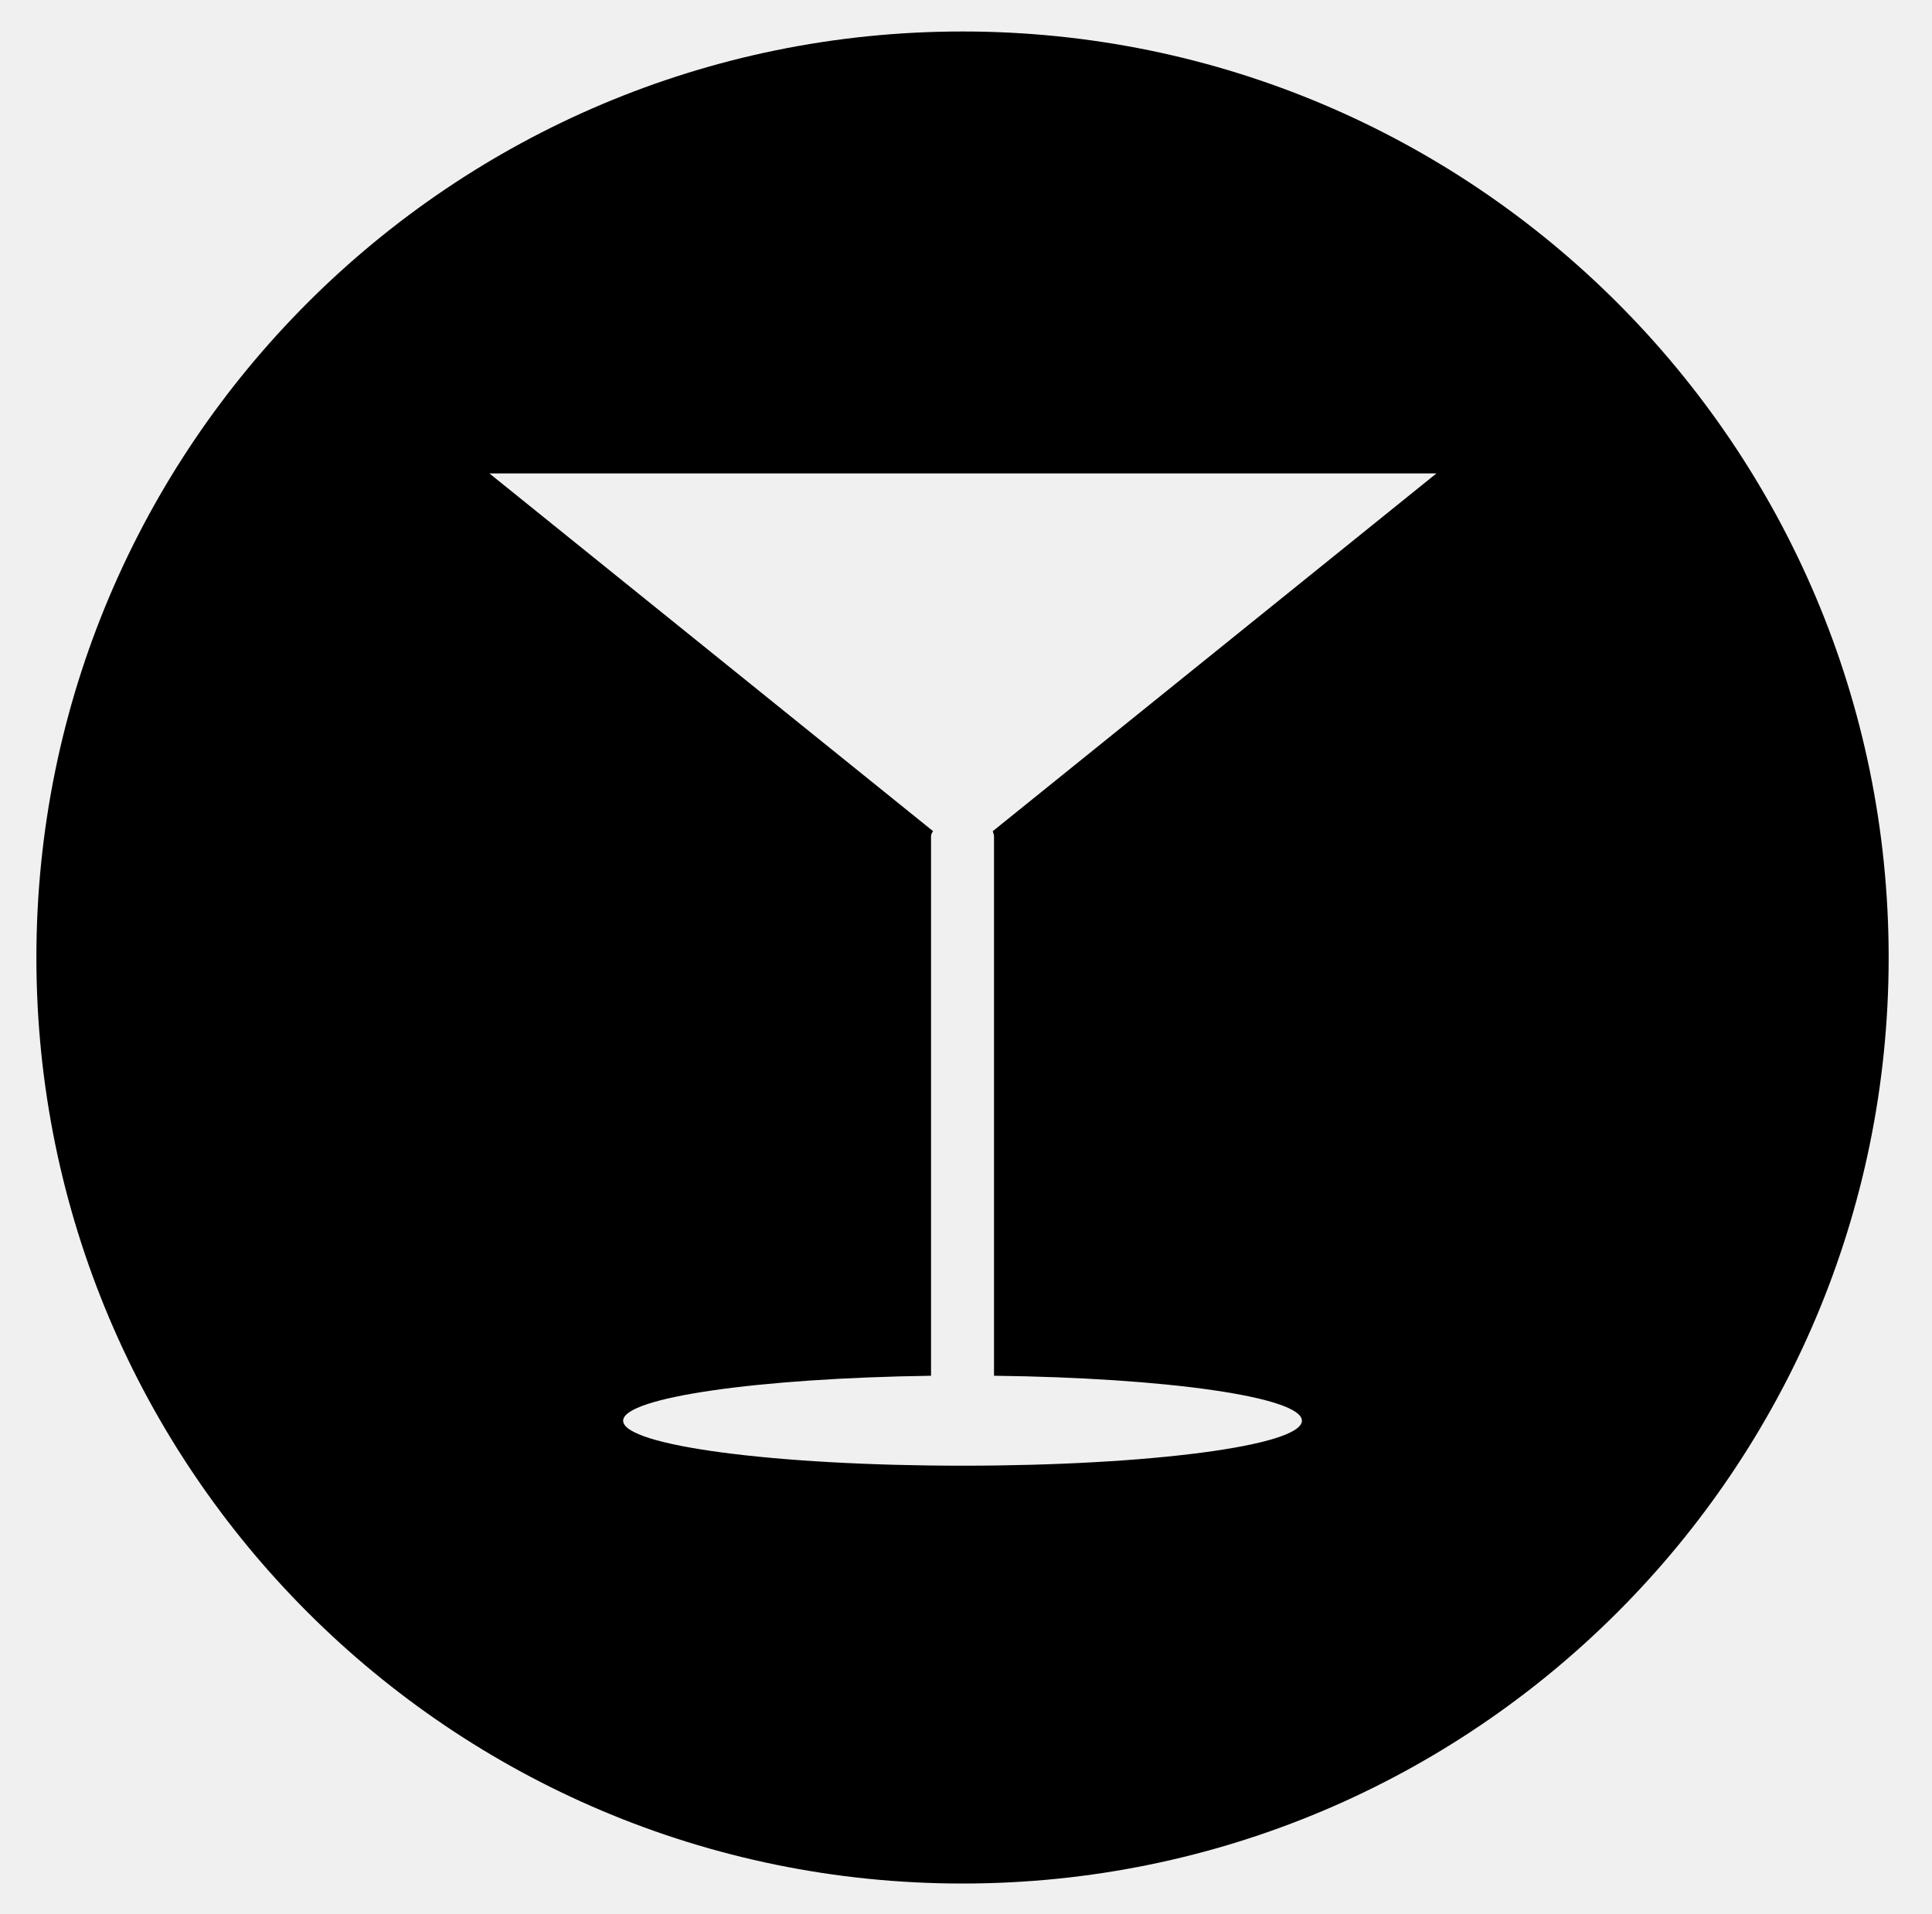
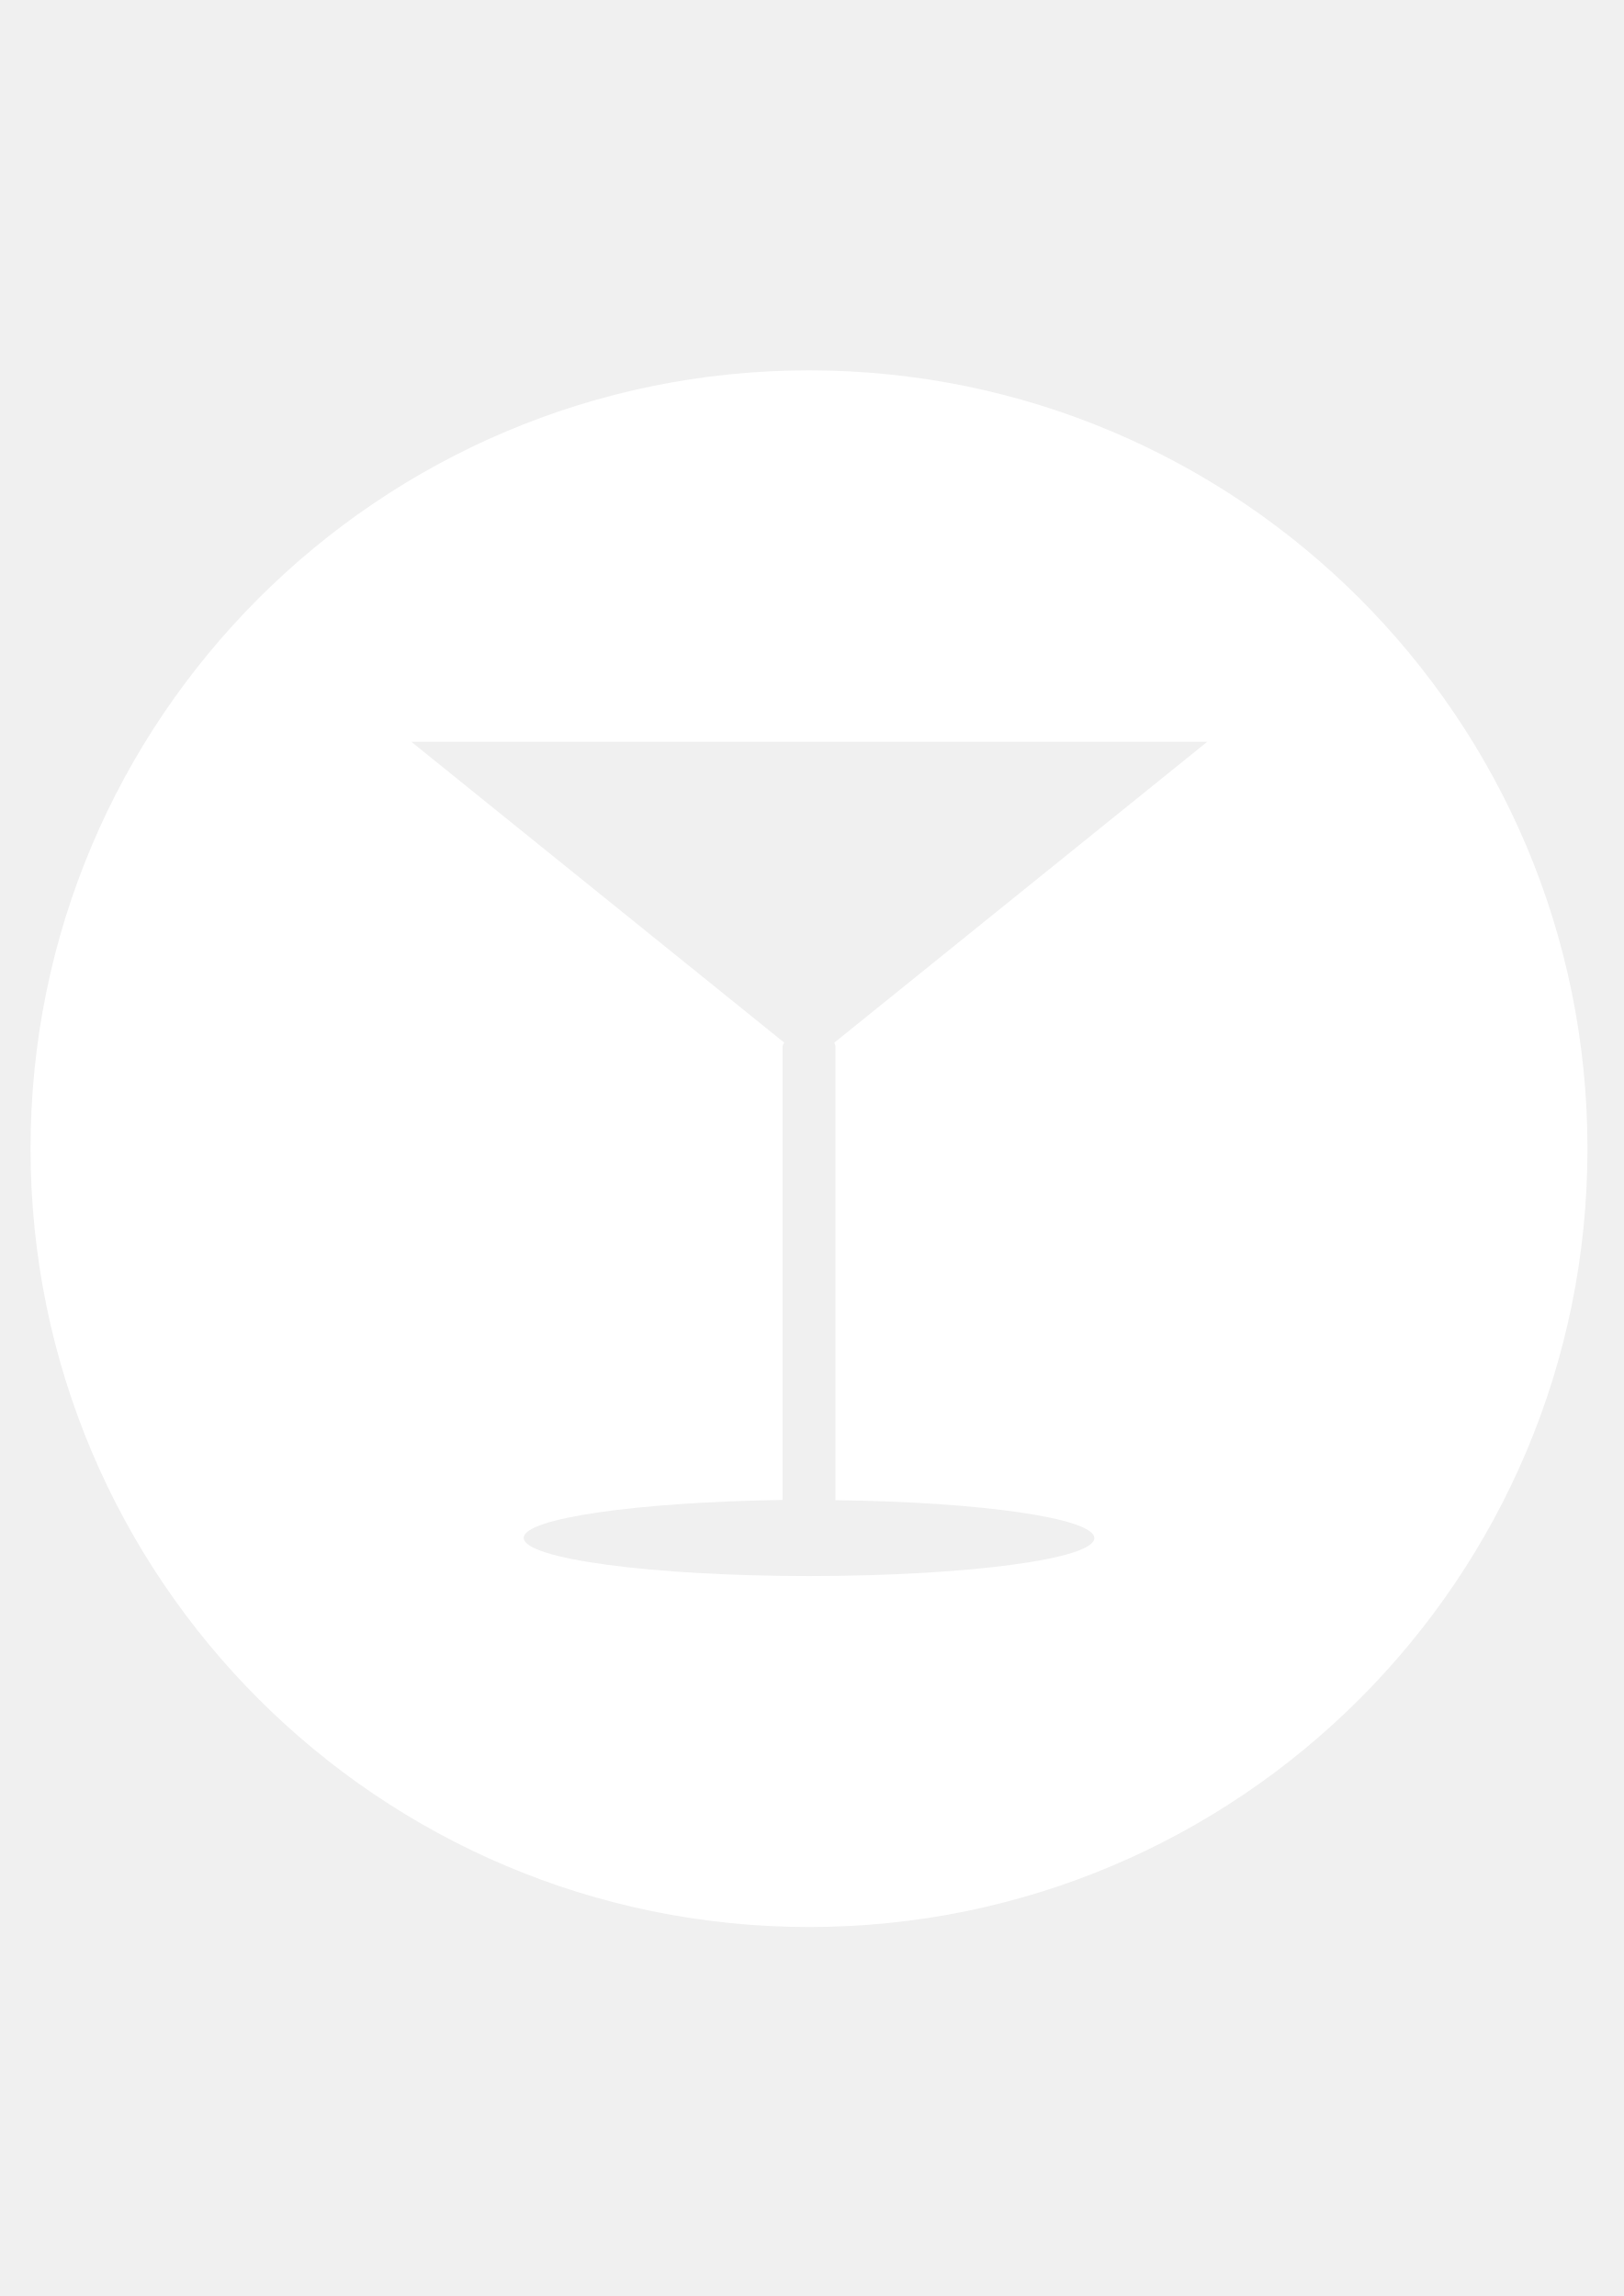
- <svg xmlns="http://www.w3.org/2000/svg" version="1.1" x="0px" y="0px" viewBox="0 0 472.5 468" enable-background="new 0 0 472.5 468" xml:space="preserve">
-   <g id="Layer_1">
+ <svg xmlns="http://www.w3.org/2000/svg" version="1.1" id="Layer_1" x="0px" y="0px" viewBox="0 0 595.3 841.9" enable-background="new 0 0 595.3 841.9" xml:space="preserve">
+   <g id="Layer_1_1_">
</g>
  <g id="Layer_2">
-     <path d="M235.4,7.7C110.3,7.7,8.9,109.1,8.9,234.2s101.4,226.5,226.5,226.5c125.1,0,226.5-101.4,226.5-226.5S360.4,7.7,235.4,7.7z    M243.1,204.5v132c42.2,0.5,75.3,5.2,75.3,11c0,6.1-37.2,11-83,11c-45.8,0-83-4.9-83-11c0-5.7,33.1-10.4,75.3-11v-132   c0-0.4,0.2-0.8,0.5-1.2l-108.5-87.5h231.6l-108.5,87.5C242.9,203.8,243.1,204.1,243.1,204.5z" />
+     <path fill="#FFFFFF" d="M296.6,135.8C139,135.8,11.2,263.6,11.2,421.2S139,706.6,296.6,706.6s285.4-127.7,285.4-285.4   S454.1,135.8,296.6,135.8z M306.3,383.8v166.3c53.2,0.6,94.9,6.6,94.9,13.9c0,7.7-46.9,13.9-104.6,13.9S192,571.6,192,563.9   c0-7.2,41.7-13.1,94.9-13.9V383.8c0-0.5,0.3-1,0.6-1.5L150.8,272h291.8L305.9,382.3C306,382.9,306.3,383.3,306.3,383.8z" />
  </g>
  <g id="Layer_3">
</g>
  <g id="Layer_4">
</g>
  <g id="Layer_5">
</g>
  <g id="Layer_6">
</g>
</svg>
